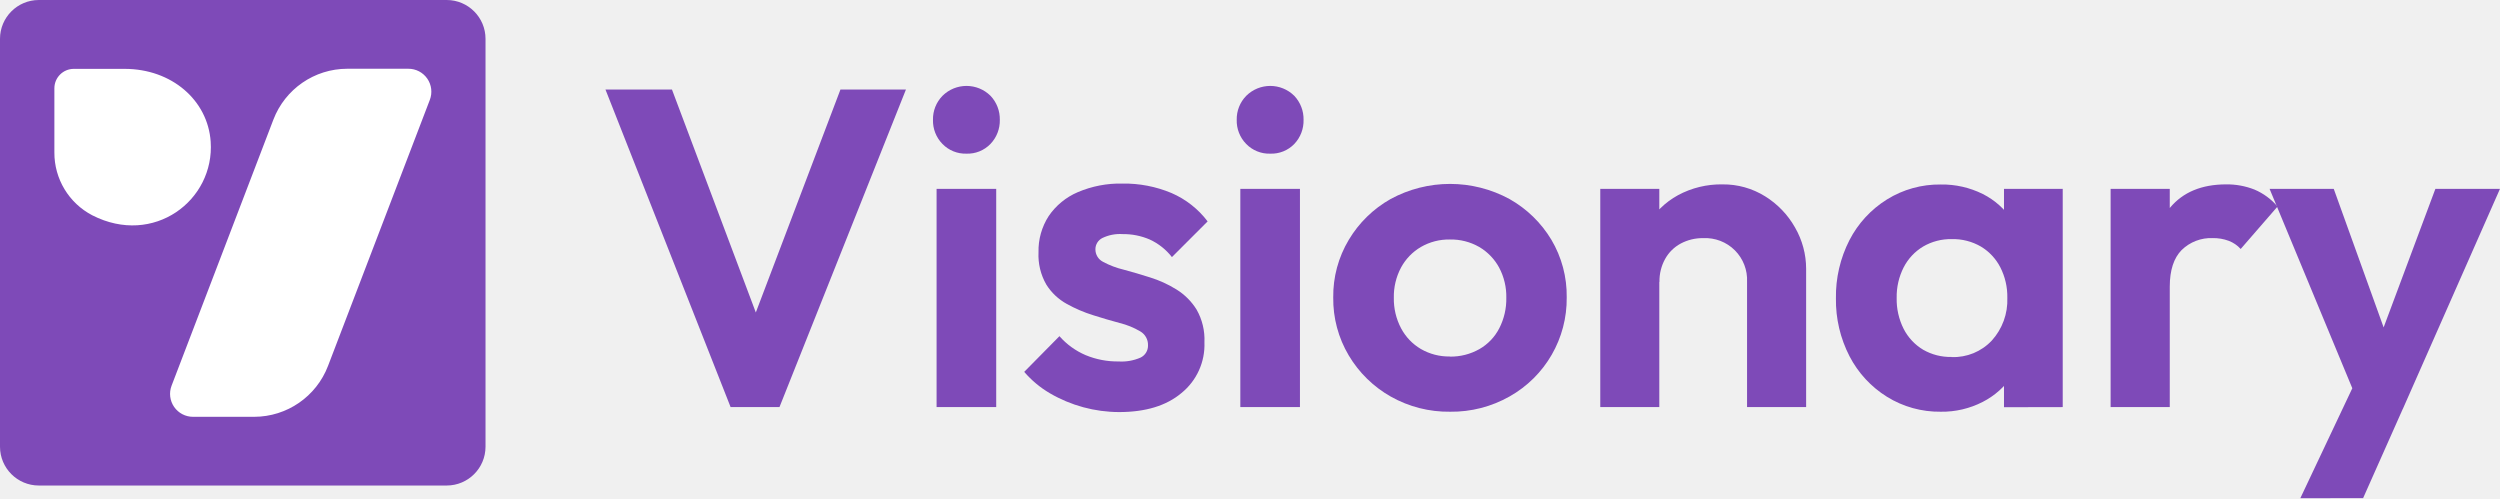
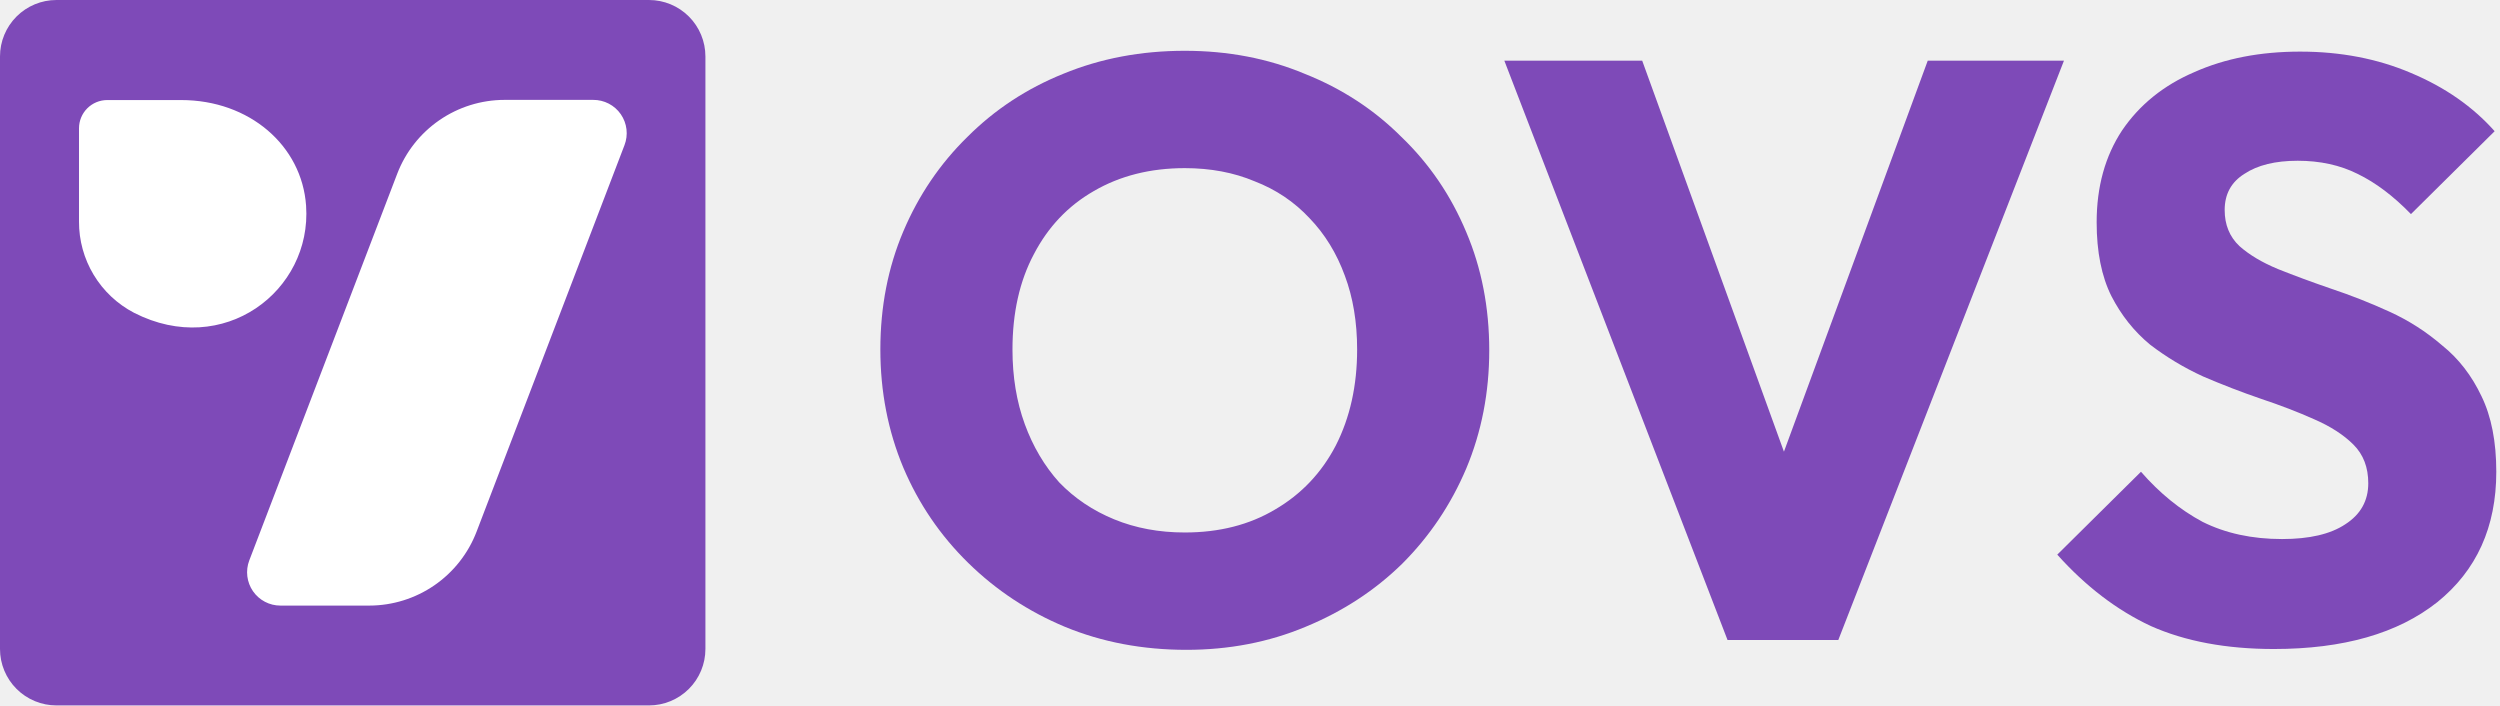
- <svg xmlns="http://www.w3.org/2000/svg" viewBox="0 0 643.64 128.3">
-   <defs>
-     <style>.cls-1{fill:#fff;}.cls-2{fill:#7e4ab8;}</style>
-   </defs>
-   <g id="Layer_2" data-name="Layer 2">
-     <g id="Layer_1-2" data-name="Layer 1">
-       <rect class="cls-1" x="4.47" y="4.47" width="116.07" height="116.07" />
-       <path class="cls-2" d="M115,0H10A10,10,0,0,0,0,10V115a10,10,0,0,0,10,10H115a10,10,0,0,0,10-10V10A10,10,0,0,0,115,0ZM23.76,55.43A18.14,18.14,0,0,1,14,39.25V22.73a5,5,0,0,1,5-5H32.1c12.1,0,21.4,8.07,22.14,18.73C55.29,51.59,39.56,63.5,23.76,55.43Zm86.9-29.71L84.45,94.21a20.38,20.38,0,0,1-19,13.1H49.69a5.9,5.9,0,0,1-5.52-8L70.38,30.81a20.38,20.38,0,0,1,19-13.11h15.73A5.9,5.9,0,0,1,110.66,25.72Z" />
-       <path class="cls-2" d="M188.1,104.81,155.88,23.05H173l24.89,66.17h-6.63l25.12-66.17h16.86l-32.56,81.76Z" />
-       <path class="cls-2" d="M248.8,39.56a8.24,8.24,0,0,1-6.16-2.5,8.53,8.53,0,0,1-2.44-6.22,8.58,8.58,0,0,1,2.44-6.16,8.78,8.78,0,0,1,12.39,0,8.74,8.74,0,0,1,2.38,6.16A8.69,8.69,0,0,1,255,37.06,8.21,8.21,0,0,1,248.8,39.56Zm-7.67,65.25V48.63h15.35v56.18Z" />
-       <path class="cls-2" d="M288.11,106.09a35.5,35.5,0,0,1-17.79-4.83,26.15,26.15,0,0,1-6.63-5.52l9.07-9.19a18.83,18.83,0,0,0,6.74,4.88A21.45,21.45,0,0,0,288,93.06a12.19,12.19,0,0,0,5.65-1,3.39,3.39,0,0,0,1.91-3.15,4,4,0,0,0-2-3.6,19.54,19.54,0,0,0-5.29-2.15q-3.25-.87-6.81-2a36.07,36.07,0,0,1-6.8-2.91,14.4,14.4,0,0,1-5.29-5,15.22,15.22,0,0,1-2-8.31,16.45,16.45,0,0,1,2.62-9.31,17.26,17.26,0,0,1,7.5-6.16,27.81,27.81,0,0,1,11.51-2.21,31.39,31.39,0,0,1,12.62,2.44A23.22,23.22,0,0,1,310.91,57l-9.19,9.19A15.41,15.41,0,0,0,296,61.66,17.11,17.11,0,0,0,289,60.27a10.38,10.38,0,0,0-5.17,1,3.22,3.22,0,0,0-1.81,2.91,3.59,3.59,0,0,0,2,3.25,22.15,22.15,0,0,0,5.29,2q3.25.87,6.8,2a29.37,29.37,0,0,1,6.75,3.08,16,16,0,0,1,5.23,5.23,15.57,15.57,0,0,1,2,8.38,16,16,0,0,1-5.93,13.08Q298.34,106.09,288.11,106.09Z" />
-       <path class="cls-2" d="M327,39.56a8.24,8.24,0,0,1-6.16-2.5,8.53,8.53,0,0,1-2.44-6.22,8.58,8.58,0,0,1,2.44-6.16,8.78,8.78,0,0,1,12.39,0,8.74,8.74,0,0,1,2.38,6.16,8.69,8.69,0,0,1-2.38,6.22A8.21,8.21,0,0,1,327,39.56Zm-7.67,65.25V48.63h15.35v56.18Z" />
-       <path class="cls-2" d="M373.36,106a30.23,30.23,0,0,1-15.3-3.9,29.41,29.41,0,0,1-10.81-10.58,28.45,28.45,0,0,1-4-14.94,28.16,28.16,0,0,1,4-14.83A29.21,29.21,0,0,1,358,51.25a32.06,32.06,0,0,1,30.65,0,29.45,29.45,0,0,1,10.76,10.47,28.24,28.24,0,0,1,3.95,14.83,28.87,28.87,0,0,1-14.71,25.52A30.22,30.22,0,0,1,373.36,106Zm-.12-14.19a14.93,14.93,0,0,0,7.62-1.92A13,13,0,0,0,386,84.51a16.5,16.5,0,0,0,1.81-7.85,15.89,15.89,0,0,0-1.86-7.79,13.78,13.78,0,0,0-5.12-5.29,14.6,14.6,0,0,0-7.56-1.92,14.37,14.37,0,0,0-7.44,1.92,13.63,13.63,0,0,0-5.12,5.29,15.89,15.89,0,0,0-1.86,7.79,16.18,16.18,0,0,0,1.86,7.85,13.53,13.53,0,0,0,5.12,5.35A14.37,14.37,0,0,0,373.24,91.78Z" />
-       <path class="cls-2" d="M412,104.81V48.63H427.2v56.18Zm37.79,0V72.59a10.76,10.76,0,0,0-11.28-11.28,11.92,11.92,0,0,0-5.81,1.4,10,10,0,0,0-4,3.95,11.72,11.72,0,0,0-1.46,5.93l-5.93-3A22.74,22.74,0,0,1,424.12,58,20.23,20.23,0,0,1,432,50.26a23.31,23.31,0,0,1,11.45-2.79,20.29,20.29,0,0,1,11,3.08,22.37,22.37,0,0,1,7.68,8A21.27,21.27,0,0,1,465,69.22v35.59Z" />
-       <path class="cls-2" d="M499.66,106a25.61,25.61,0,0,1-13.84-3.84,26.78,26.78,0,0,1-9.66-10.46,31.54,31.54,0,0,1-3.49-14.89,31.79,31.79,0,0,1,3.49-15,26.81,26.81,0,0,1,9.66-10.47,25.61,25.61,0,0,1,13.84-3.84,23.47,23.47,0,0,1,10.81,2.44,19.6,19.6,0,0,1,7.62,6.81,19.05,19.05,0,0,1,3.08,9.83V86.78a19,19,0,0,1-3.08,9.89,20.22,20.22,0,0,1-7.62,6.8A22.89,22.89,0,0,1,499.66,106Zm2.79-14.07a13.5,13.5,0,0,0,10.35-4.25,15.5,15.5,0,0,0,4-11,16.67,16.67,0,0,0-1.8-7.85,13.38,13.38,0,0,0-5-5.35,14.28,14.28,0,0,0-7.5-1.92,14.08,14.08,0,0,0-7.39,1.92,13.38,13.38,0,0,0-5,5.35,16.67,16.67,0,0,0-1.8,7.85,16.91,16.91,0,0,0,1.8,8,13.31,13.31,0,0,0,5,5.35A14.08,14.08,0,0,0,502.45,91.9Zm13.49,12.91V89.69L518.38,76l-2.44-13.5V48.63h15.12v56.18Z" />
-       <path class="cls-2" d="M543.39,104.81V48.63h15.23v56.18Zm15.23-31-5.93-4q1-10.35,6-16.34t14.42-6a19.22,19.22,0,0,1,7.33,1.34,16.09,16.09,0,0,1,5.93,4.36L576.88,64.1A8,8,0,0,0,573.8,62a11.28,11.28,0,0,0-4.13-.7,10.81,10.81,0,0,0-8,3.08Q558.63,67.48,558.62,73.76Z" />
-       <path class="cls-2" d="M607.82,105.27l-23.5-56.64h16.52L616.42,91.9h-5.58L627,48.63h16.63l-25,56.64Zm-15.59,23,17.1-36.17,9.3,13.14-10.23,23Z" />
-     </g>
-   </g>
+ <svg xmlns="http://www.w3.org/2000/svg" width="443" height="125" viewBox="0 0 443 125" fill="none">
+   <path d="M402.936 115.005C394.502 115.005 387.232 113.647 381.125 110.933C375.114 108.122 369.589 103.905 364.548 98.282L379.38 83.596C382.676 87.376 386.311 90.333 390.285 92.466C394.357 94.502 399.059 95.519 404.39 95.519C409.237 95.519 412.97 94.647 415.587 92.902C418.301 91.157 419.658 88.734 419.658 85.632C419.658 82.82 418.786 80.542 417.041 78.797C415.296 77.052 412.97 75.55 410.061 74.29C407.25 73.029 404.1 71.817 400.61 70.654C397.217 69.491 393.824 68.182 390.431 66.728C387.038 65.177 383.887 63.287 380.979 61.057C378.168 58.73 375.89 55.871 374.145 52.478C372.4 48.988 371.527 44.626 371.527 39.391C371.527 33.09 373.03 27.661 376.035 23.105C379.137 18.549 383.403 15.107 388.831 12.781C394.26 10.357 400.513 9.145 407.589 9.145C414.763 9.145 421.306 10.406 427.22 12.926C433.23 15.447 438.174 18.888 442.052 23.25L427.22 37.937C424.118 34.738 420.967 32.363 417.768 30.812C414.666 29.261 411.128 28.485 407.153 28.485C403.179 28.485 400.028 29.261 397.701 30.812C395.375 32.266 394.212 34.398 394.212 37.21C394.212 39.827 395.084 41.96 396.829 43.608C398.574 45.159 400.852 46.516 403.663 47.679C406.571 48.843 409.722 50.006 413.115 51.169C416.605 52.332 420.046 53.69 423.439 55.241C426.832 56.792 429.934 58.779 432.745 61.203C435.654 63.529 437.98 66.534 439.725 70.218C441.47 73.805 442.343 78.264 442.343 83.596C442.343 93.387 438.853 101.094 431.873 106.716C424.893 112.242 415.248 115.005 402.936 115.005Z" fill="#7E4AB8" />
+   <path d="M306.118 113.405L266.566 10.745H290.995L321.095 93.775H311.062L341.598 10.745H365.736L325.748 113.405H306.118Z" fill="#7E4AB8" />
+   <path d="M210.238 115.15C202.483 115.15 195.309 113.793 188.717 111.078C182.222 108.364 176.503 104.583 171.559 99.736C166.615 94.889 162.786 89.267 160.072 82.869C157.357 76.374 156 69.394 156 61.93C156 54.368 157.357 47.389 160.072 40.99C162.786 34.592 166.567 29.018 171.414 24.268C176.261 19.421 181.932 15.689 188.427 13.072C195.019 10.357 202.192 9 209.947 9C217.606 9 224.682 10.357 231.177 13.072C237.769 15.689 243.489 19.421 248.336 24.268C253.28 29.018 257.109 34.641 259.823 41.136C262.538 47.534 263.895 54.514 263.895 62.075C263.895 69.539 262.538 76.519 259.823 83.014C257.109 89.412 253.328 95.035 248.481 99.882C243.634 104.632 237.915 108.364 231.323 111.078C224.828 113.793 217.8 115.15 210.238 115.15ZM209.947 94.356C216.055 94.356 221.386 92.999 225.943 90.285C230.596 87.57 234.183 83.79 236.703 78.943C239.224 73.999 240.484 68.328 240.484 61.93C240.484 57.083 239.757 52.72 238.303 48.843C236.848 44.868 234.764 41.475 232.05 38.664C229.336 35.756 226.088 33.575 222.307 32.12C218.624 30.569 214.504 29.794 209.947 29.794C203.84 29.794 198.46 31.151 193.807 33.865C189.251 36.483 185.712 40.215 183.192 45.062C180.671 49.812 179.411 55.435 179.411 61.93C179.411 66.777 180.138 71.187 181.592 75.162C183.046 79.136 185.082 82.578 187.7 85.486C190.414 88.297 193.661 90.479 197.442 92.03C201.223 93.581 205.391 94.356 209.947 94.356Z" fill="#7E4AB8" />
+   <path d="M120.54 4.47H4.47V120.54H120.54V4.47Z" fill="white" />
+   <path d="M115 0H10C7.348 0 4.804 1.054 2.929 2.929C1.054 4.804 0 7.348 0 10L0 115C0 117.652 1.054 120.196 2.929 122.071C4.804 123.946 7.348 125 10 125H115C117.652 125 120.196 123.946 122.071 122.071C123.946 120.196 125 117.652 125 115V10C125 7.348 123.946 4.804 122.071 2.929C120.196 1.054 117.652 0 115 0ZM23.76 55.43C20.804 53.89 18.329 51.566 16.607 48.711C14.885 45.857 13.983 42.583 14 39.25V22.73C14 21.404 14.527 20.132 15.464 19.195C16.402 18.257 17.674 17.73 19 17.73H32.1C44.2 17.73 53.5 25.8 54.24 36.46C55.29 51.59 39.56 63.5 23.76 55.43ZM110.66 25.72L84.45 94.21C82.978 98.058 80.375 101.37 76.983 103.709C73.591 106.047 69.57 107.303 65.45 107.31H49.69C48.734 107.311 47.791 107.08 46.944 106.635C46.097 106.191 45.371 105.548 44.827 104.761C44.284 103.974 43.941 103.066 43.826 102.117C43.712 101.167 43.83 100.204 44.17 99.31L70.38 30.81C71.85 26.96 74.453 23.646 77.845 21.306C81.237 18.965 85.259 17.708 89.38 17.7H105.11C106.071 17.693 107.02 17.921 107.873 18.364C108.727 18.807 109.459 19.452 110.006 20.242C110.553 21.033 110.898 21.945 111.012 22.9C111.126 23.855 111.006 24.823 110.66 25.72Z" fill="#7E4AB8" />
</svg>
